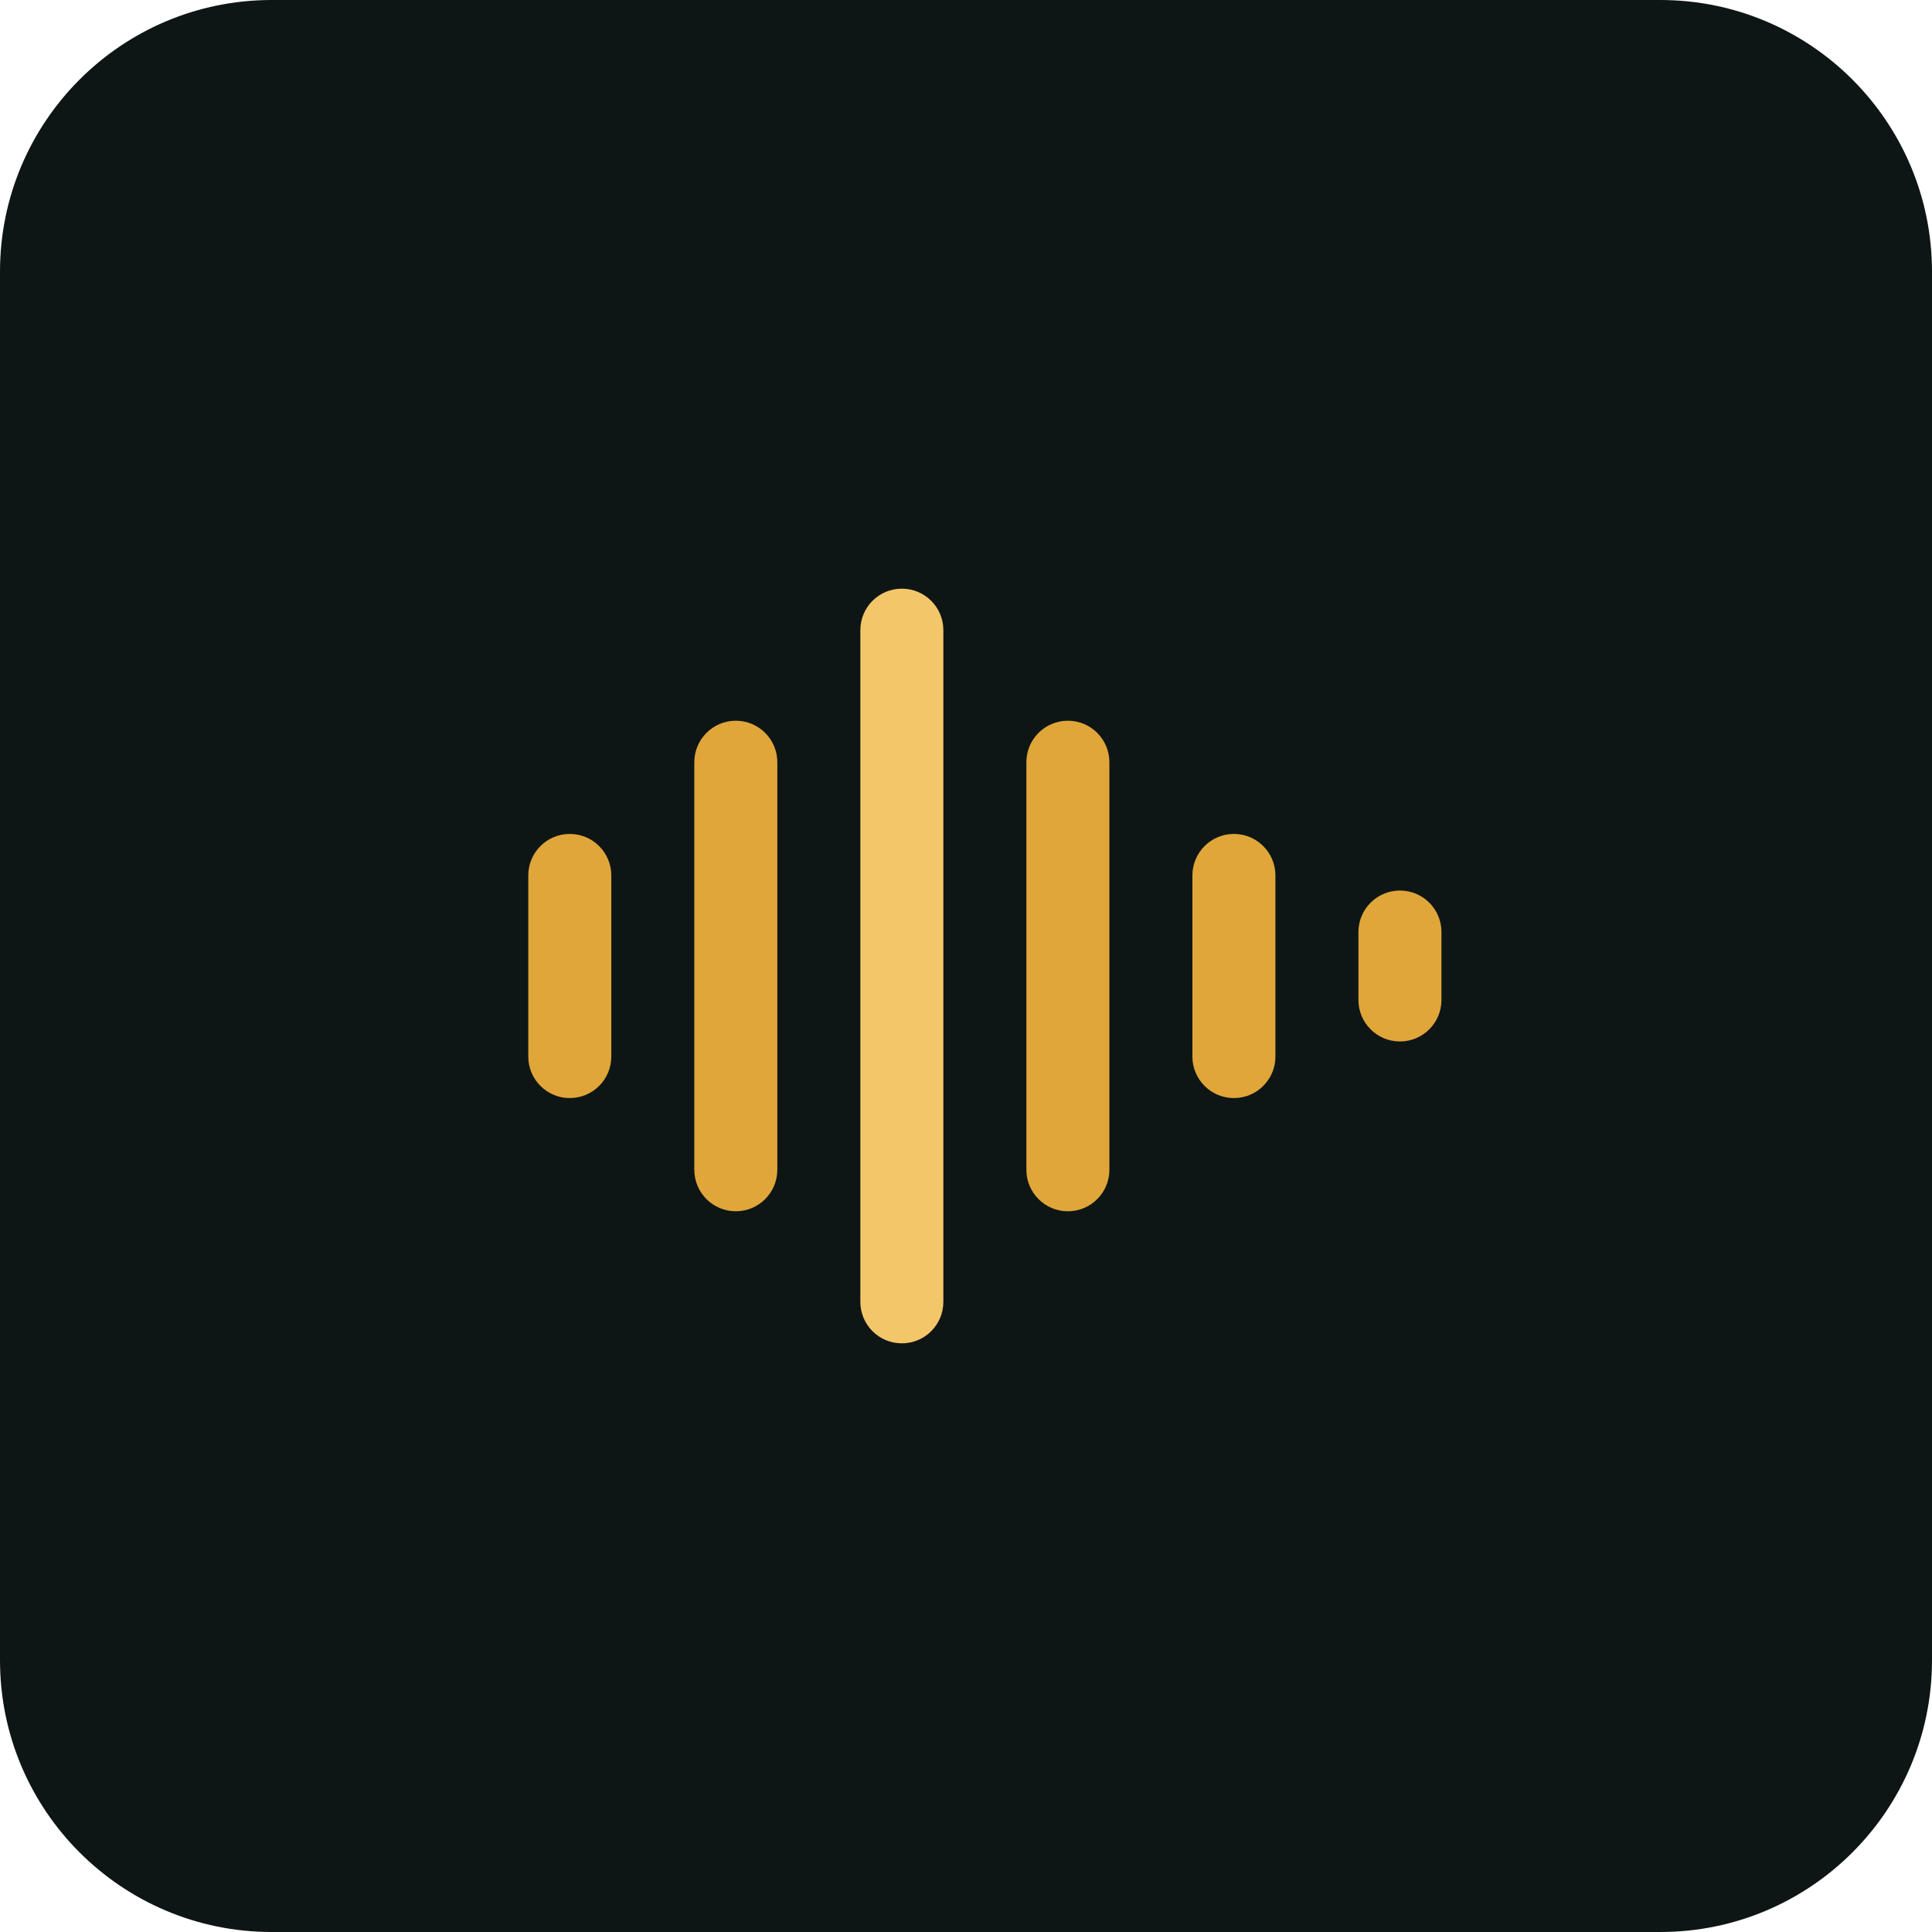
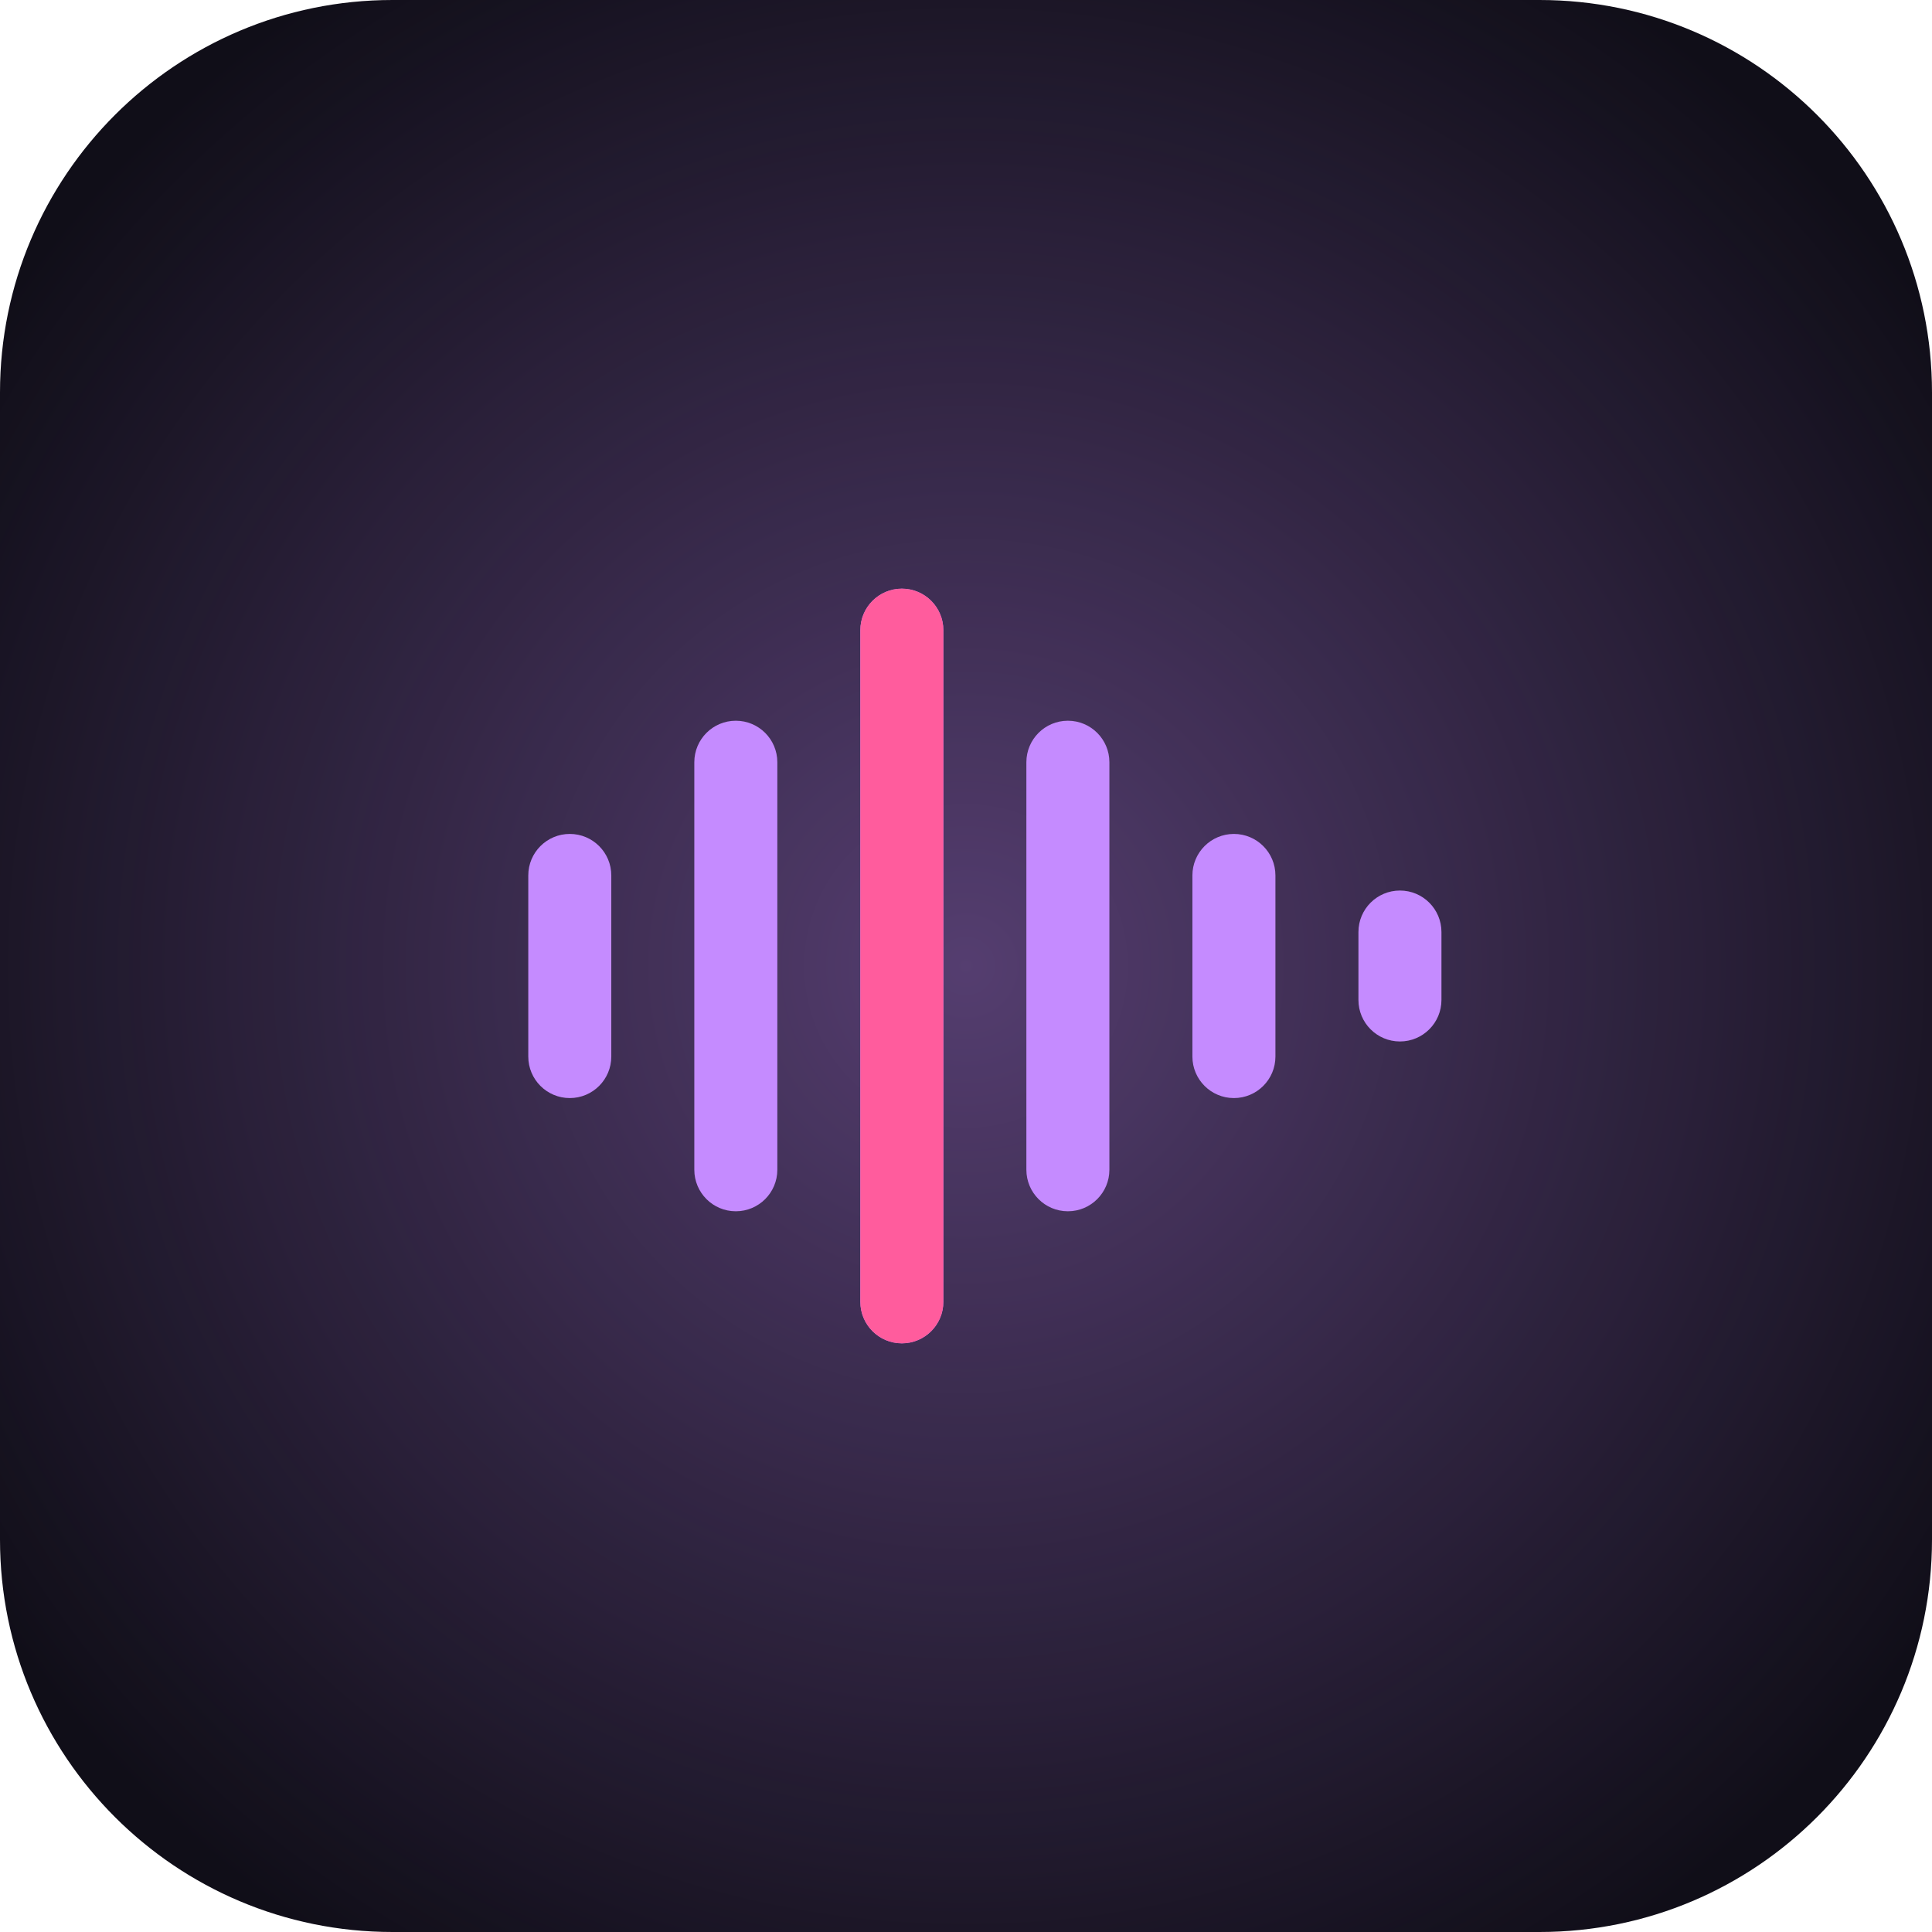
<svg xmlns="http://www.w3.org/2000/svg" viewBox="0 0 512 512" role="img" aria-label="mvox">
-   <rect width="512" height="512" rx="72" fill="#0e1615" />
-   <g fill="#e0a63a">
+   <defs>
+     <radialGradient id="mvx1-glow" cx="50%" cy="50%" r="60%">
+       <stop offset="0%" stop-color="#c58bff" stop-opacity="0.38" />
+       <stop offset="100%" stop-color="#c58bff" stop-opacity="0" />
+     </radialGradient>
+   </defs>
+   <rect width="512" height="512" rx="104" fill="#100e18" />
+   <rect width="512" height="512" rx="104" fill="url(#mvx1-glow)" />
+   <g fill="#c58bff">
    <rect x="140" y="221" width="22" height="70" rx="11" />
    <rect x="184" y="191" width="22" height="130" rx="11" />
+     <rect x="228" y="156" width="22" height="200" rx="11" />
    <rect x="272" y="191" width="22" height="130" rx="11" />
    <rect x="316" y="221" width="22" height="70" rx="11" />
    <rect x="360" y="236" width="22" height="40" rx="11" />
  </g>
-   <rect x="228" y="156" width="22" height="200" rx="11" fill="#f4c66a" />
+   <rect x="228" y="156" width="22" height="200" rx="11" fill="#ff5c9d" />
</svg>
